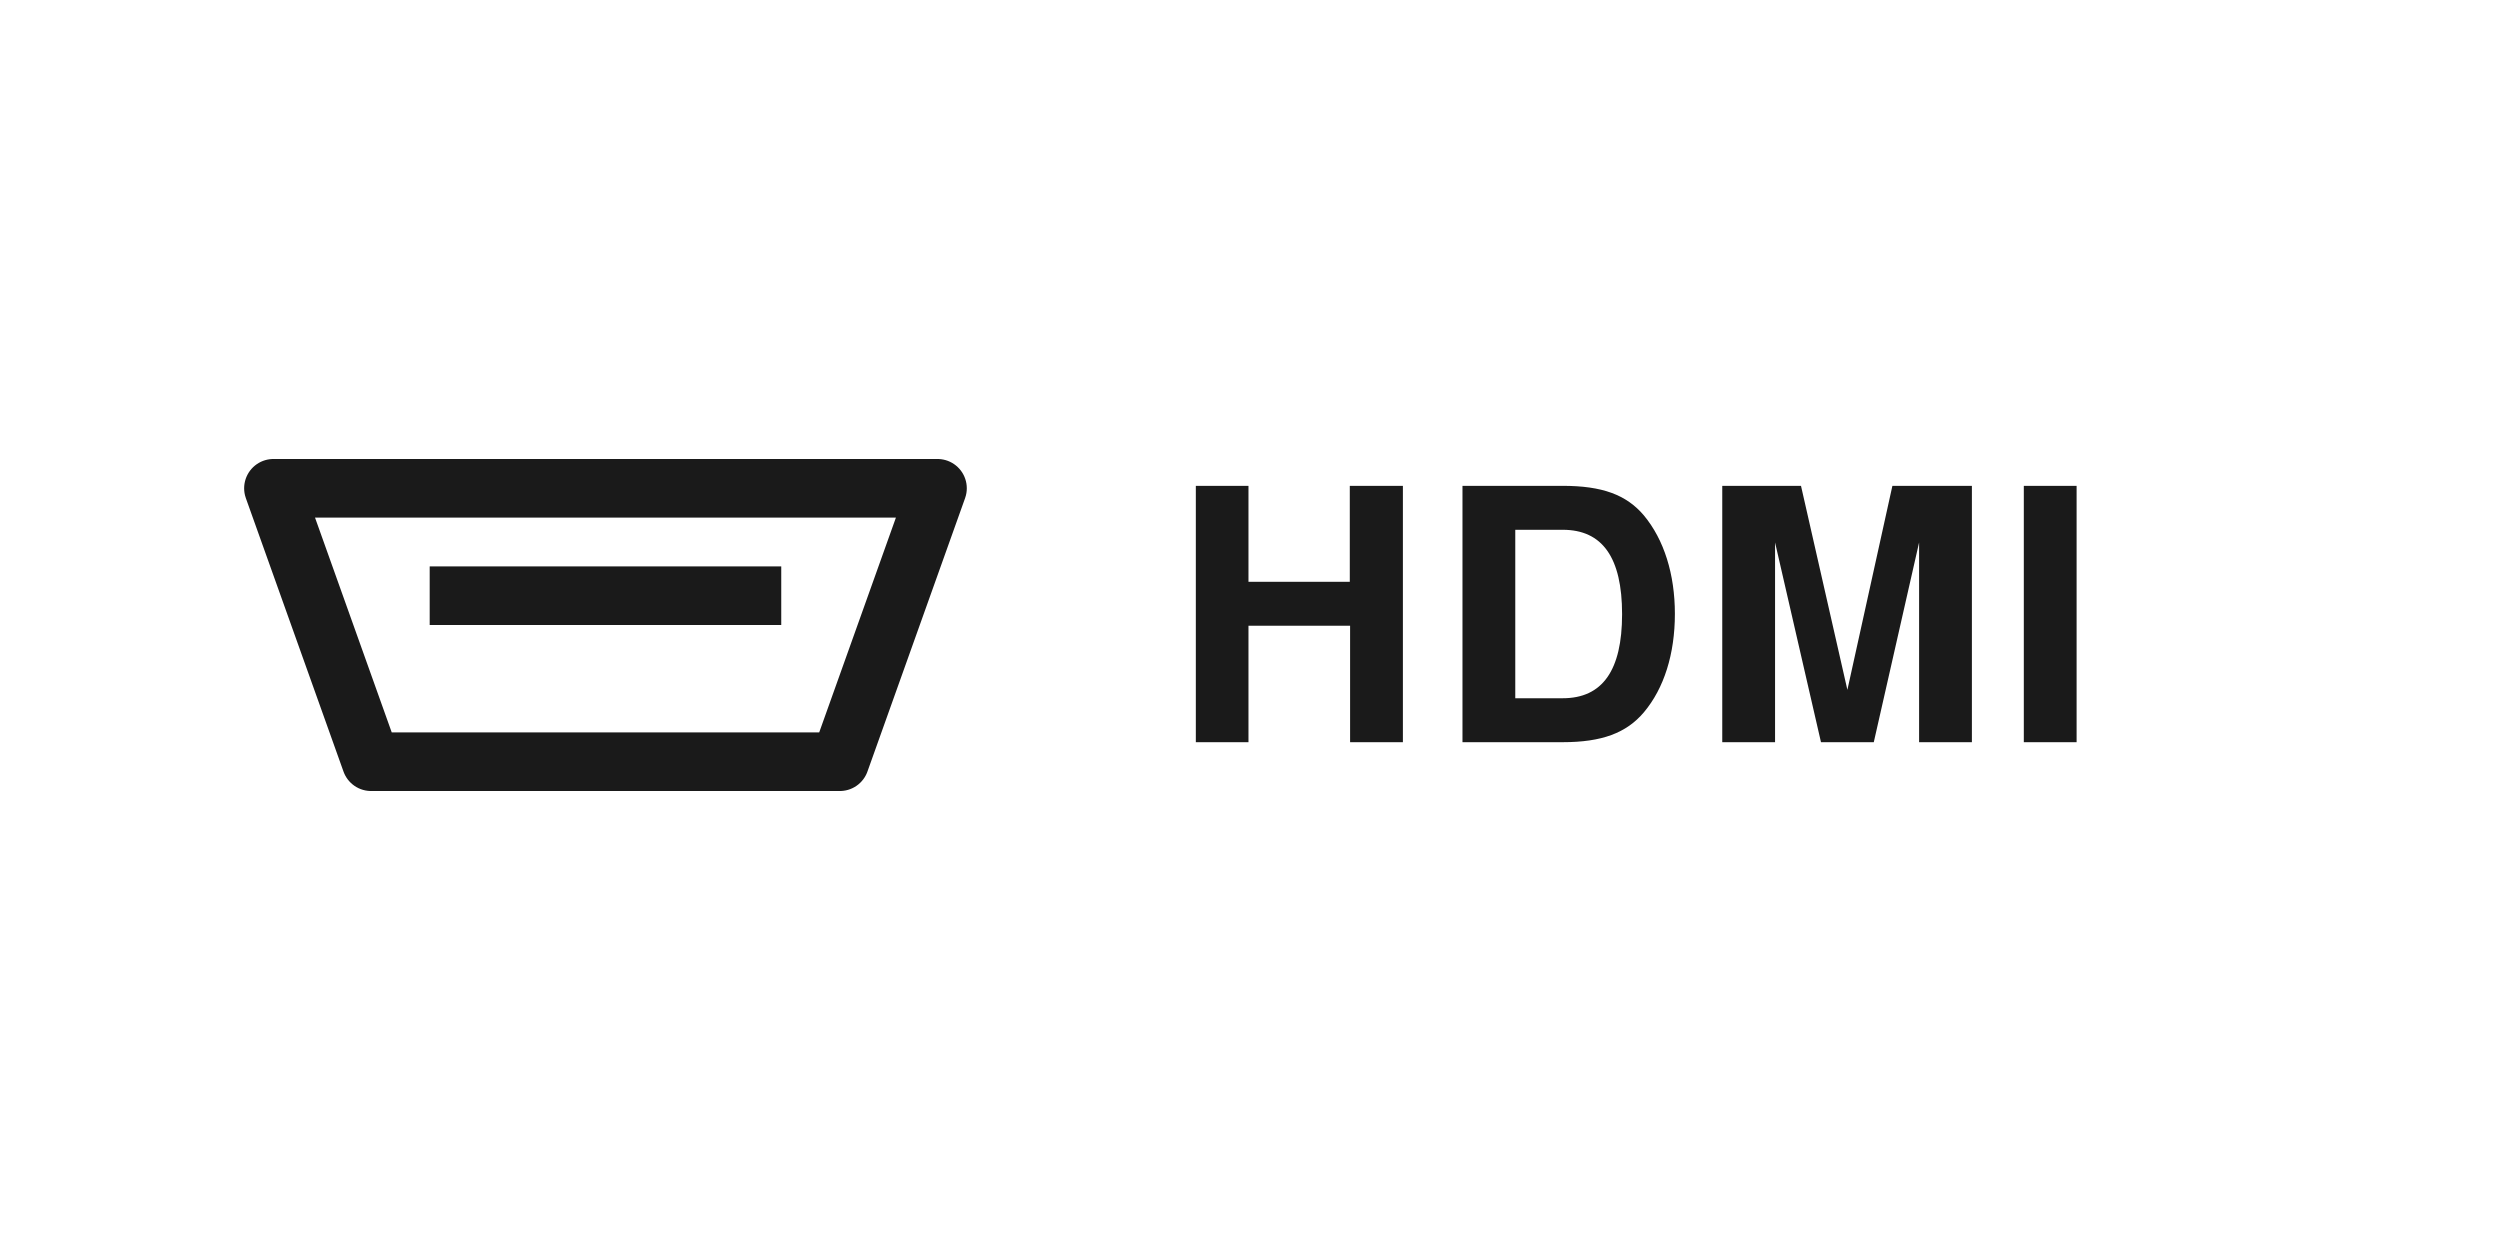
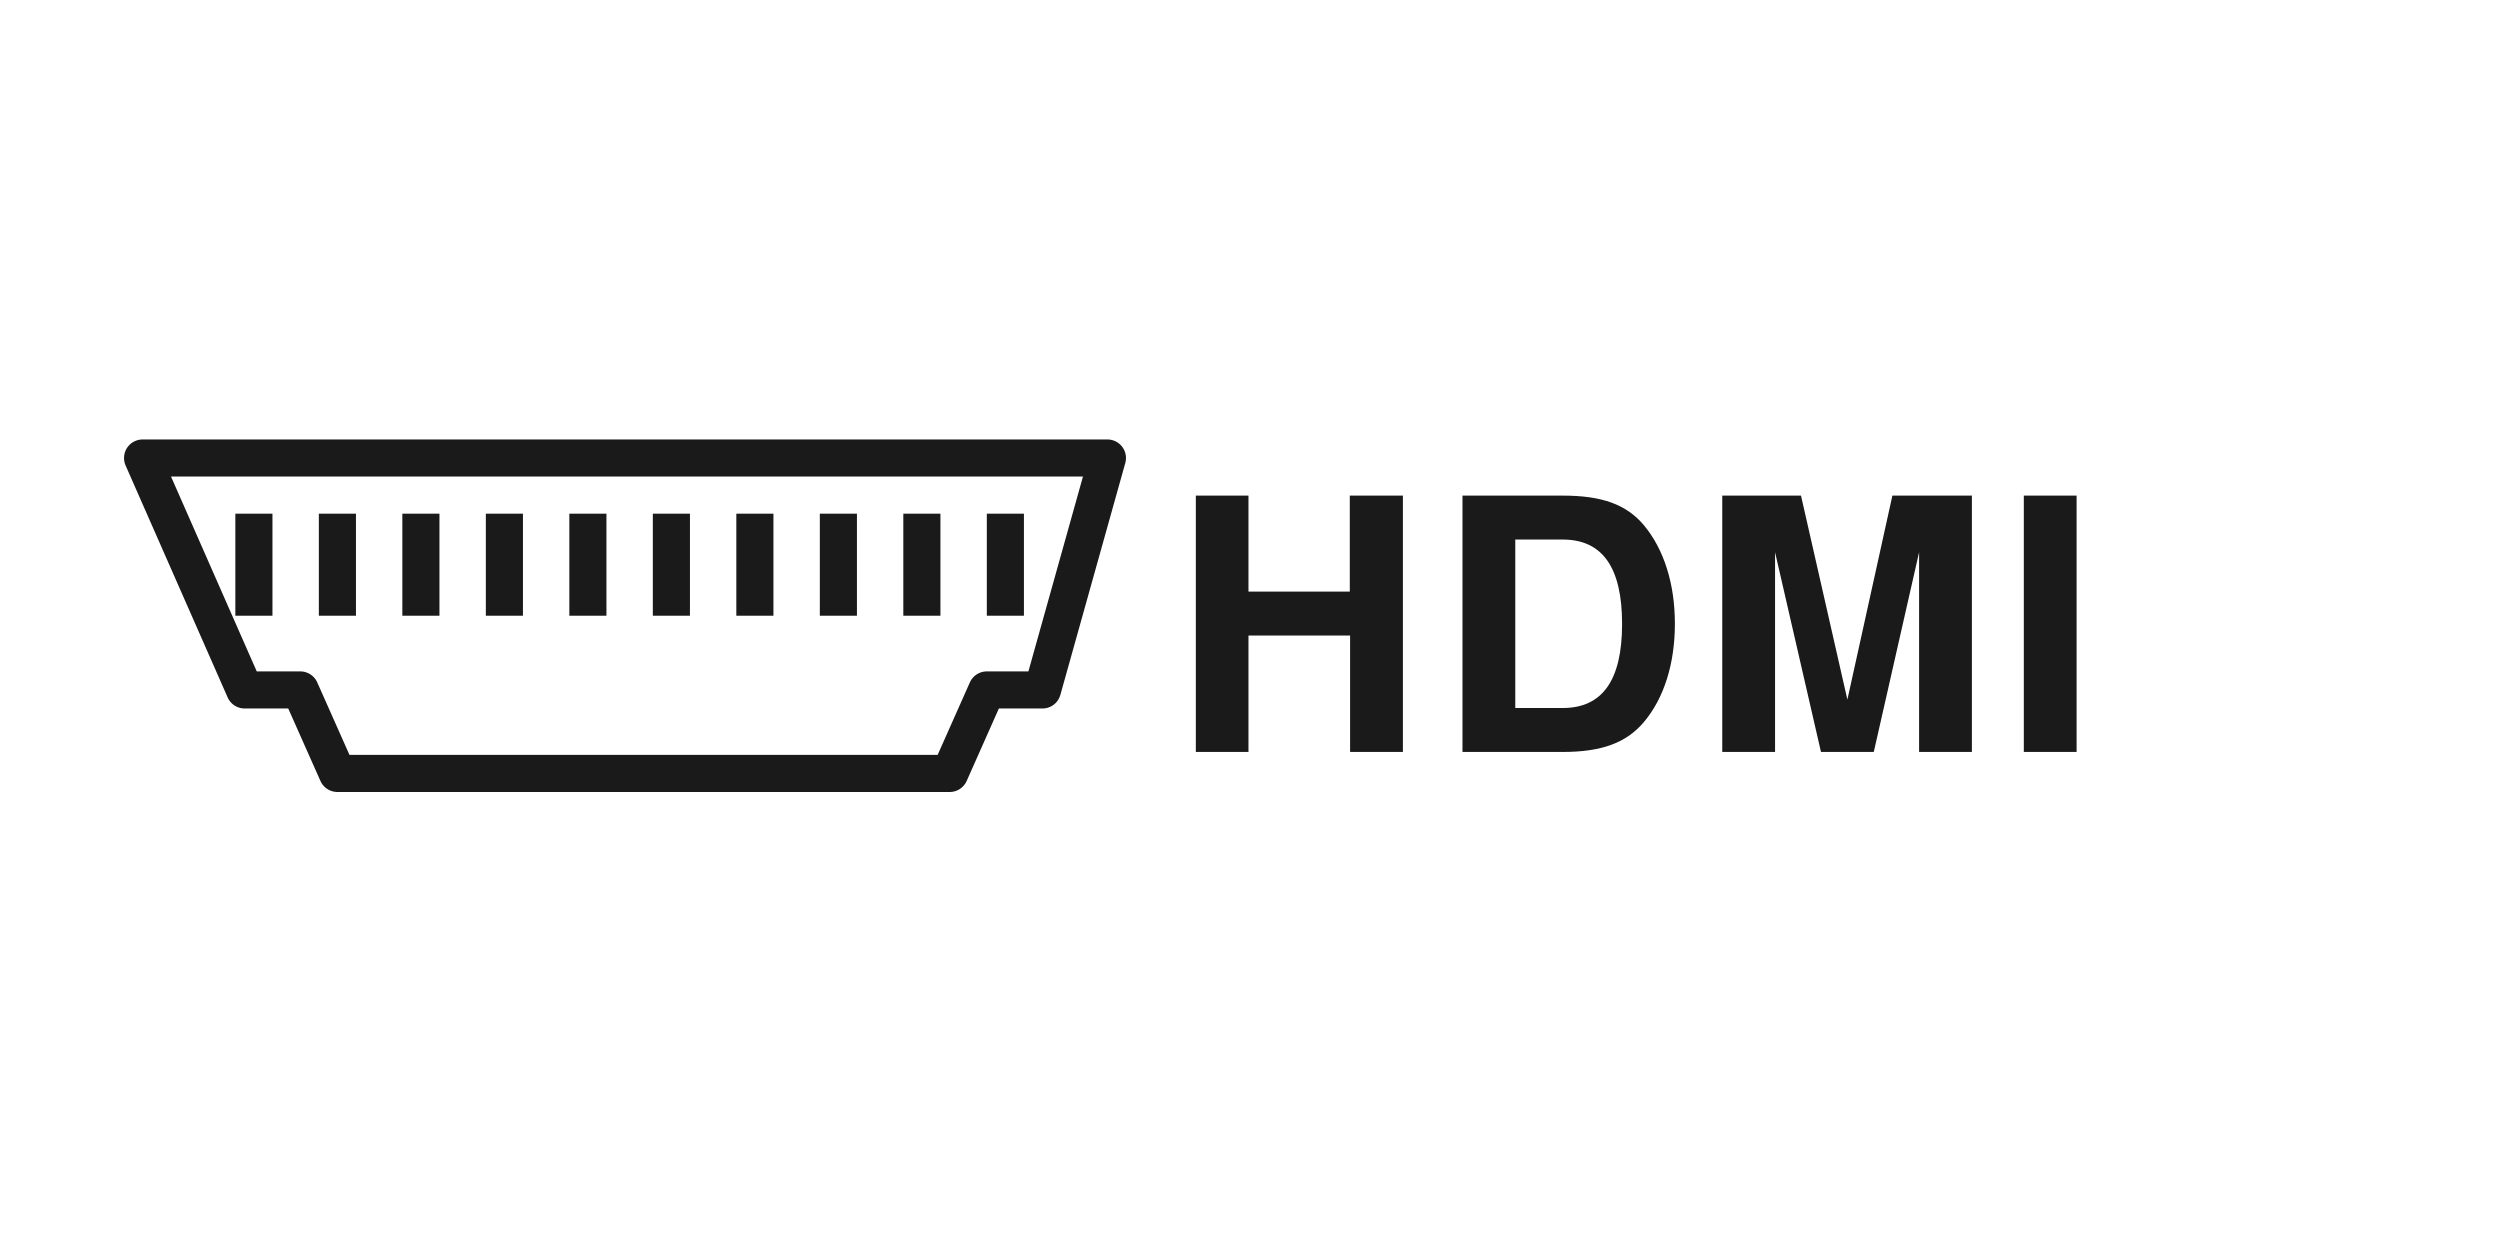
<svg xmlns="http://www.w3.org/2000/svg" viewBox="0 0 256 128" role="img" aria-label="Mini HDMI port">
  <style>
-     .stroke { fill: none; stroke: #1a1a1a; stroke-width: 6; stroke-linecap: round; stroke-linejoin: round; }
-     .fill   { fill: #1a1a1a; }
-     .lbl    { font: 700 36px ui-sans-serif, system-ui, -apple-system, "Segoe UI", Helvetica, Arial, sans-serif; fill: #1a1a1a; letter-spacing: 1px; }
+     .lbl { font: 700 36px ui-sans-serif, system-ui, -apple-system, "Segoe UI", Helvetica, Arial, sans-serif; fill: #1a1a1a; letter-spacing: 1px; }
  </style>
-   <path class="stroke" d="M 28 50                           L 96 50                           L 86 78                           L 38 78 Z" />
-   <rect x="44" y="58" width="36" height="6" class="fill" />
-   <text x="120" y="76" class="lbl">HDMI</text>
+   <g transform="translate(64,64) scale(0.95)">
+     <path d="M -52 -18 L 52 -18 L 45 7 L 39 7 L 35 16 L -31 16 L -35 7 L -41 7 Z" fill="none" stroke="#1a1a1a" stroke-width="4" stroke-linejoin="round" stroke-linecap="round" />
+     <rect x="-42" y="-12" width="4" height="11" fill="#1a1a1a" />
+     <rect x="-33" y="-12" width="4" height="11" fill="#1a1a1a" />
+     <rect x="-24" y="-12" width="4" height="11" fill="#1a1a1a" />
+     <rect x="-15" y="-12" width="4" height="11" fill="#1a1a1a" />
+     <rect x="-6" y="-12" width="4" height="11" fill="#1a1a1a" />
+     <rect x="3" y="-12" width="4" height="11" fill="#1a1a1a" />
+     <rect x="12" y="-12" width="4" height="11" fill="#1a1a1a" />
+     <rect x="21" y="-12" width="4" height="11" fill="#1a1a1a" />
+     <rect x="30" y="-12" width="4" height="11" fill="#1a1a1a" />
+     <rect x="39" y="-12" width="4" height="11" fill="#1a1a1a" />
+   </g>
+   <text x="120" y="77" class="lbl">HDMI</text>
</svg>
